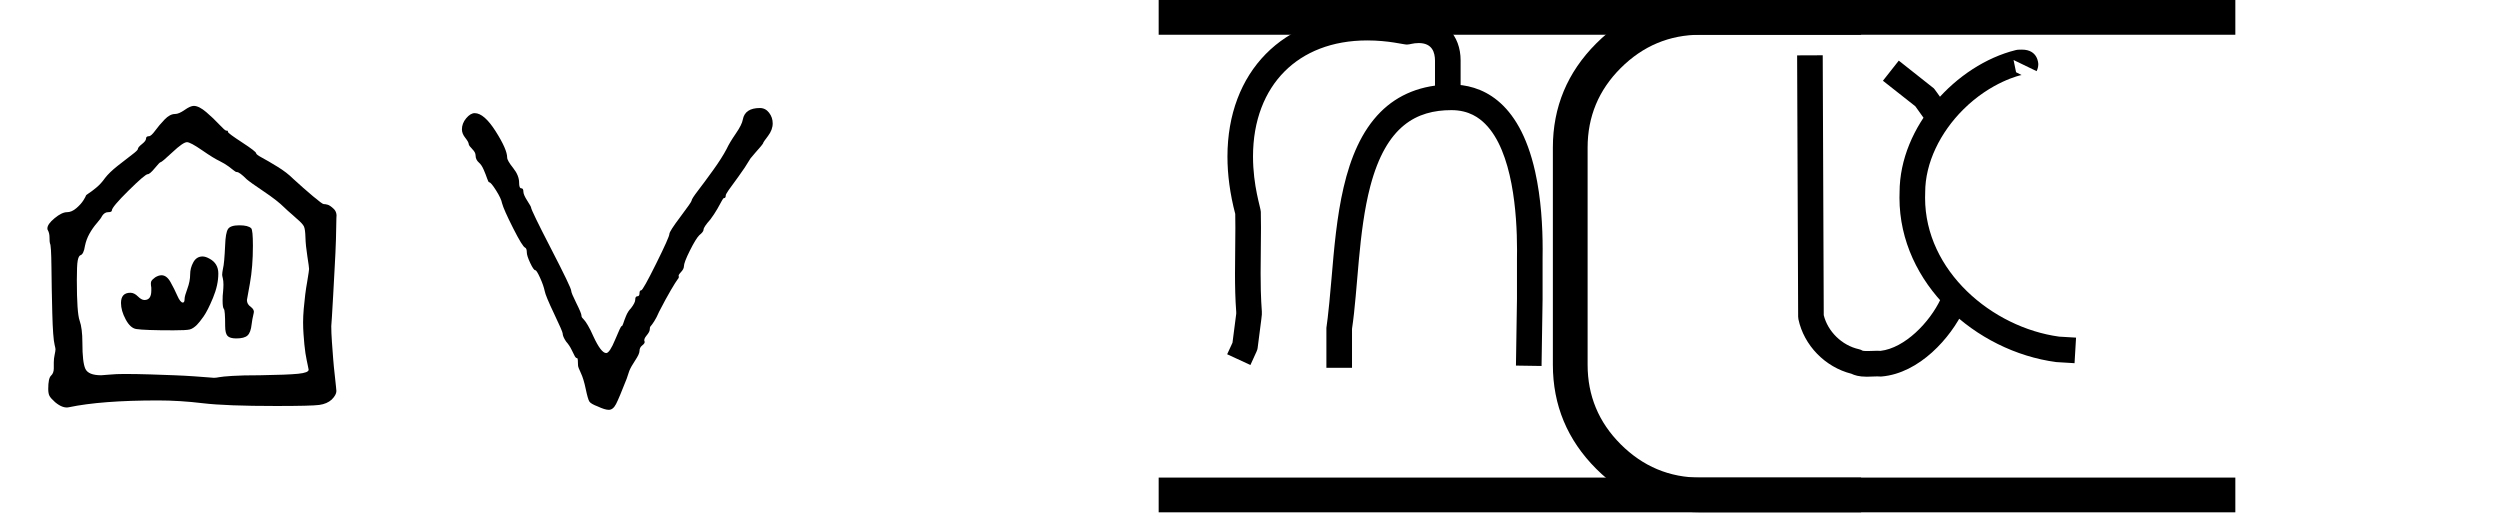
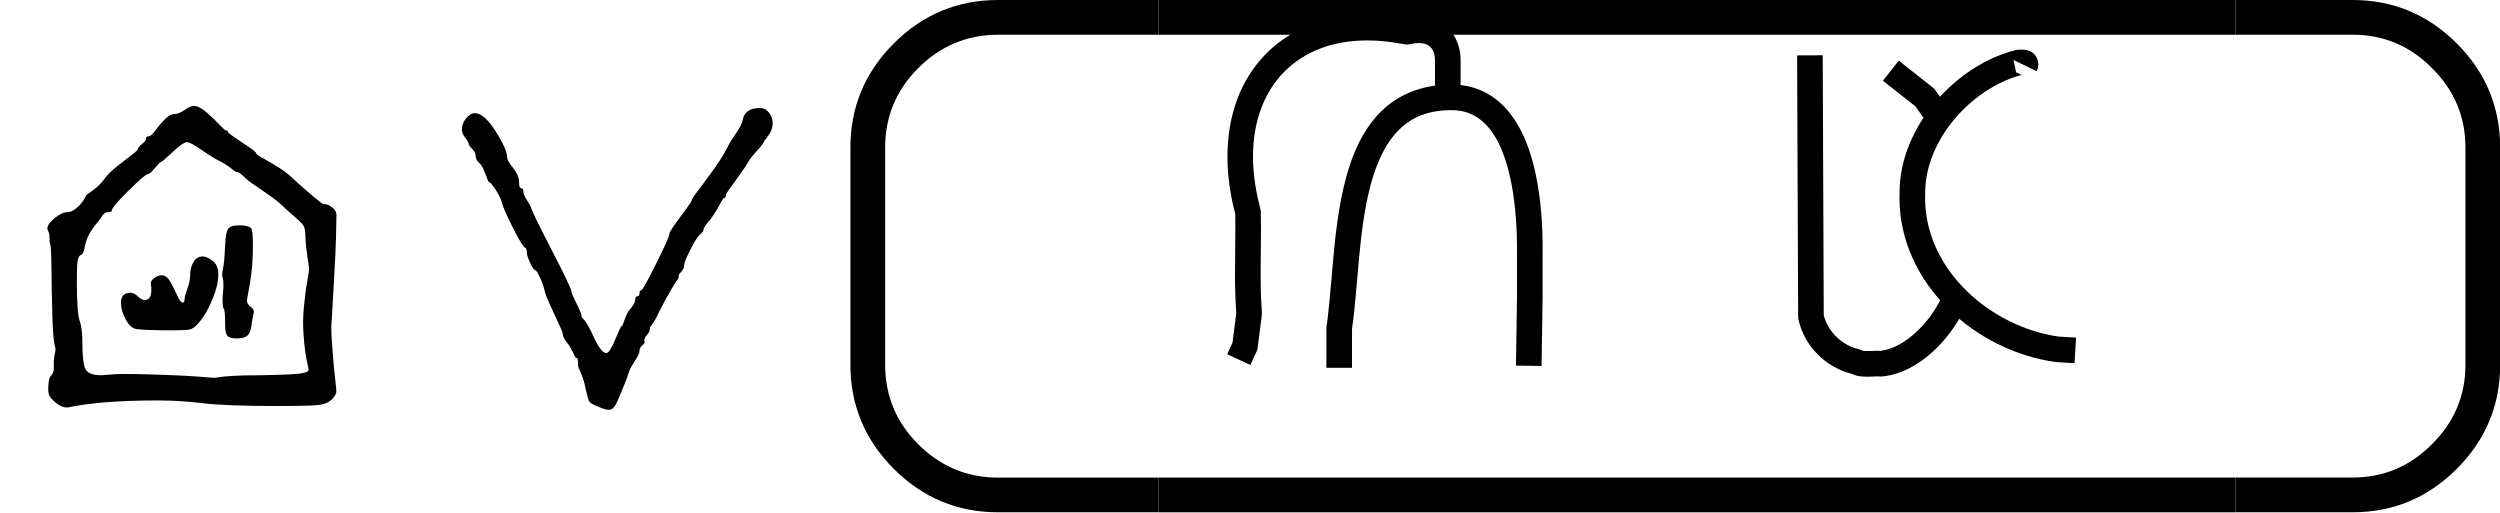
<svg xmlns="http://www.w3.org/2000/svg" version="1.1" width="4880" height="1000" viewBox="0 0 4880 1000">
  <path d="M126 137Q126 137 126 151Q126 160 128.0 169.0Q130 178 130 182Q130 184 128 192Q124 208 122.5 266.0Q121 324 120.5 375.0Q120 426 117 430Q116 433 116.0 443.5Q116 454 112 461Q111 462 111 465Q111 475 128.0 489.0Q145 503 157 503Q168 503 179.0 512.5Q190 522 195.5 531.0Q201 540 201 541Q201 543 207.5 547.0Q214 551 225.5 560.5Q237 570 246 583Q256 596 275.5 611.5Q295 627 309.0 637.5Q323 648 323 651Q323 655 332.5 662.5Q342 670 342 675Q342 681 349 681Q354 681 363.5 694.0Q373 707 385.5 720.0Q398 733 410 733Q419 733 432.5 742.5Q446 752 454 752Q466 752 483.0 737.5Q500 723 513.5 708.5Q527 694 530 694Q533 694 533.5 693.5Q534 693 534 691Q534 688 567.0 666.5Q600 645 600 641Q600 638 614.0 630.5Q628 623 650.0 609.5Q672 596 687 581Q711 559 733.0 540.5Q755 522 758 522Q762 522 767.5 520.5Q773 519 781.5 511.0Q790 503 788 489Q788 472 787.0 440.0Q786 408 784.0 374.0Q782 340 780.5 309.0Q779 278 777.5 257.5Q776 237 776 236Q776 221 777.5 199.5Q779 178 780.5 159.0Q782 140 784.0 123.0Q786 106 787.0 95.0Q788 84 788 84Q788 75 777 64Q766 54 748.0 51.5Q730 49 647 49Q529 49 475.0 55.5Q421 62 370 62Q237 62 161 46Q147 43 129 58Q119 67 116.0 72.5Q113 78 113 89Q113 114 119.5 120.0Q126 126 126 137ZM291 124Q320 124 351.5 123.0Q383 122 408.5 121.0Q434 120 455.0 118.5Q476 117 488.5 116.0Q501 115 501 115Q506 115 513.5 116.5Q521 118 544.5 119.5Q568 121 609 121Q674 122 698.5 124.5Q723 127 723 134Q723 134 722.5 136.5Q722 139 721.0 144.0Q720 149 718.5 156.0Q717 163 715.5 172.5Q714 182 713.0 193.0Q712 204 711.0 217.5Q710 231 710 245Q710 259 711.5 276.5Q713 294 715.0 310.0Q717 326 719.5 339.5Q722 353 723.0 361.5Q724 370 724 370Q724 374 720.0 399.5Q716 425 715.5 444.0Q715 463 712.0 469.5Q709 476 696 487Q693 490 686.0 496.0Q679 502 674.0 506.5Q669 511 666 514Q650 530 618.0 551.5Q586 573 578 580Q561 597 555 597Q552 597 548.0 600.5Q544 604 535.0 610.5Q526 617 514 623Q501 629 473.5 648.0Q446 667 438 667Q429 667 404.0 643.5Q379 620 376 620Q374 620 362.5 606.0Q351 592 346 592Q340 592 301.0 553.5Q262 515 262 507Q262 503 253 503Q245 503 239 494Q237 489 227.0 477.5Q217 466 209.5 452.5Q202 439 199 424Q196 404 188 402Q184 400 182.0 389.5Q180 379 180 344Q180 267 186.5 249.0Q193 231 193 197Q193 151 200.0 136.0Q207 121 237 121Q241 121 256.5 122.5Q272 124 291 124Z" transform="translate(0.00,833.33) scale(0.8333,-0.8333)" fill="#000000" />
  <path d="m 432.427,-300.259 c 0,-4 2.167,-11.833 6.5,-23.5 4.333,-11.667 6.5,-22.833 6.5,-33.5 0,-10 2.5,-19.5 7.5,-28.5 5,-9 12.167,-13.5 21.5,-13.5 4.667,0 10,1.667 16,5 14,7.333 21,19 21,35 0,18 -4.167,37 -12.5,57 -8.333,20 -15.667,34.5 -22,43.5 -6.333,9 -11.5,15.5 -15.5,19.5 -6,6 -11.667,9.667 -17,11 -5.333,1.333 -18,2 -38,2 -45.333,0 -74.333,-1 -87,-3 -9.333,-1.333 -17.667,-8.833 -25,-22.5 -7.333,-13.667 -11,-26.5 -11,-38.5 0,-16 7.333,-24 22,-24 6,0 11.833,2.833 17.5,8.5 5.667,5.667 10.833,8.5 15.5,8.5 10.667,0 16,-7.333 16,-22 v -7 c -1.333,-7.333 -1.333,-12.333 0,-15 1.333,-2.667 4.333,-5.667 9,-9 5.333,-3.333 10.333,-5 15,-5 8,0 15,5.333 21,16 6,10.667 11.333,21.333 16,32 4.667,10.667 9,16 13,16 2.667,0 4,-3 4,-9 z m 95,-126 c 0.667,-18.667 2.833,-31 6.5,-37 3.667,-6 12.5,-9 26.5,-9 14,0 23.333,2.333 28,7 2.667,2.667 4,16.333 4,41 0,32.667 -2.333,62 -7,88 l -7,39 c 0,6.667 3,12 9,16 6,4.667 8.333,9.333 7,14 -2.667,11.333 -4.333,20.333 -5,27 -1.333,12.667 -4.5,21.333 -9.5,26 -5,4.667 -13.833,7 -26.5,7 -10,0 -16.833,-2 -20.5,-6 -3.667,-4 -5.5,-11.667 -5.5,-23 0,-24.667 -1,-38 -3,-40 -2,-2 -3,-8.667 -3,-20 0,-8 0.333,-14.333 1,-19 0.667,-7.333 1,-13.333 1,-18 0,-6 -0.5,-11 -1.5,-15 -1,-4 -1.5,-6.667 -1.5,-8 0,-3.333 0.667,-8.333 2,-15 2,-7.333 3.667,-25.667 5,-55 z" transform="translate(0.00,833.33) scale(0.8333,0.8333)" fill="#000000" />
  <path d="M116 735Q138 735 165.0 692.5Q192 650 192 631Q192 624 206.0 606.5Q220 589 220 572Q220 559 225.0 559.0Q230 559 230 551Q230 544 239.0 530.0Q248 516 248 514Q248 508 295.0 417.0Q342 326 342 319Q342 314 354.0 290.0Q366 266 366 261Q366 258 367.5 256.0Q369 254 372.0 251.0Q375 248 381.0 238.0Q387 228 394 212Q412 173 424 173Q432 173 445.0 204.5Q458 236 460 236Q462 236 464.0 242.5Q466 249 470.5 260.0Q475 271 482 278Q492 291 492 298Q492 306 497.0 306.0Q502 306 502.0 313.0Q502 320 506 320Q510 320 541.0 382.5Q572 445 572 452Q572 458 598.0 492.5Q624 527 624 530Q624 534 639.0 553.5Q654 573 674.5 601.5Q695 630 706 651Q713 666 727.5 687.0Q742 708 744 720Q749 747 784 747Q797 747 805.5 736.0Q814 725 814 711Q814 696 803.0 681.5Q792 667 792 666Q792 664 786.5 657.5Q781 651 773.0 642.0Q765 633 762 629Q749 607 733.5 586.0Q718 565 711.0 555.0Q704 545 704 542Q704 536 700 536Q698 536 695.0 530.0Q692 524 684.5 511.0Q677 498 668 486Q652 468 652 462Q652 457 642 449Q634 441 620.0 413.0Q606 385 606 376Q606 370 599.0 362.5Q592 355 594 353Q594 352 594 350Q594 349 590.5 344.5Q587 340 575.5 320.5Q564 301 548 270Q542 256 536.5 247.5Q531 239 529.0 237.0Q527 235 526.5 233.0Q526 231 526 228Q526 223 518.5 214.0Q511 205 514 200Q515 196 508.5 191.0Q502 186 502 178Q502 171 492.0 156.0Q482 141 478 131Q476 125 472 113Q454 67 447.0 53.5Q440 40 430 40Q421 40 404 48Q388 54 384.5 59.5Q381 65 376 89Q371 113 364.5 126.5Q358 140 358 144Q358 161 356 161Q353 161 350.5 165.5Q348 170 343.0 180.5Q338 191 330 200Q322 212 322 219Q322 223 302.0 265.0Q282 307 280 318Q277 332 269.0 349.5Q261 367 258 367Q254 367 246.0 384.0Q238 401 238 409Q238 418 234 420Q228 422 206.0 465.5Q184 509 180 524Q178 535 166.0 554.0Q154 573 150 573Q148 573 145.0 582.0Q142 591 137.0 602.5Q132 614 126 619Q118 626 118 636Q118 643 110.5 650.5Q103 658 102 662Q102 667 94.0 677.0Q86 687 86 697Q86 711 96.0 723.0Q106 735 116 735Z" transform="translate(830.00,833.33) scale(0.8333,-0.8333)" fill="#000000" />
-   <path d="M 24.638,12.488 H 20.722 q -1.482,0 -2.54,-1.058 -1.058,-1.058 -1.058,-2.54 V 3.598 q 0,-1.482 1.058,-2.54 Q 19.241,4e-6 20.722,4e-6 h 3.916 V 0.847 H 20.722 q -1.132,0 -1.947,0.815 -0.804,0.804 -0.804,1.937 v 5.292 q 0,1.132 0.804,1.937 0.815,0.815 1.947,0.815 h 3.916 z" transform="translate(1660.00,0.00) scale(80.0747,80.0747)" fill="#000000" />
+   <path d="M 24.638,12.488 H 20.722 q -1.482,0 -2.54,-1.058 -1.058,-1.058 -1.058,-2.54 V 3.598 q 0,-1.482 1.058,-2.54 Q 19.241,4e-6 20.722,4e-6 h 3.916 V 0.847 H 20.722 q -1.132,0 -1.947,0.815 -0.804,0.804 -0.804,1.937 v 5.292 q 0,1.132 0.804,1.937 0.815,0.815 1.947,0.815 h 3.916 z" transform="translate(288.81,0.00) scale(80.0747,80.0747)" fill="#000000" />
  <path d="M 75.015,0.847 V 4e-6 h 13.123 v 0.847 z m 0,11.642 v -0.847 h 13.123 v 0.847 z" transform="translate(-3745.08,0.00) scale(80.0747,80.0747)" fill="#000000" />
  <path d="M 75.015,0.847 V 4e-6 h 13.123 v 0.847 z m 0,11.642 v -0.847 h 13.123 v 0.847 z" transform="translate(-2694.24,0.00) scale(80.0747,80.0747)" fill="#000000" />
-   <path d="m 87.715,4e-6 h 2.857 q 1.482,0 2.54,1.058 1.058,1.058 1.058,2.54 v 5.292 q 0,1.482 -1.058,2.54 -1.058,1.058 -2.54,1.058 h -2.857 v -0.847 h 2.857 q 1.132,0 1.937,-0.815 0.815,-0.804 0.815,-1.937 V 3.598 q 0,-1.132 -0.815,-1.937 -0.804,-0.815 -1.937,-0.815 h -2.857 z" transform="translate(4363.39,0.00) scale(80.0747,80.0747)" fill="#000000" />
+   <path d="m 87.715,4e-6 h 2.857 q 1.482,0 2.54,1.058 1.058,1.058 1.058,2.54 v 5.292 q 0,1.482 -1.058,2.54 -1.058,1.058 -2.54,1.058 h -2.857 v -0.847 h 2.857 q 1.132,0 1.937,-0.815 0.815,-0.804 0.815,-1.937 V 3.598 q 0,-1.132 -0.815,-1.937 -0.804,-0.815 -1.937,-0.815 h -2.857 z" transform="translate(-2660.34,0.00) scale(80.0747,80.0747)" fill="#000000" />
  <path d="M 108.86,305.66 C 108.86,140.71 217.05,29.02 382.26,29.02 C 406.69,29.02 432.26,31.46 458.75,36.48 C 466.58,34.95 474.37,34.15 481.97,34.15 C 504.36,34.15 525.15,41.06 540.69,56.60 C 556.29,72.20 564.00,93.97 564.00,117.76 C 564.00,198.00 564.00,198.00 564.00,198.00 L 514.00,198.00 L 514.00,118.13 C 513.84,103.00 509.17,84.05 482.21,84.05 C 470.85,84.05 465.10,87.00 459.00,87.00 C 452.60,87.00 423.64,78.92 381.75,78.92 C 312.70,78.92 258.11,101.70 220.49,139.32 C 181.81,178.00 158.76,234.92 158.76,305.48 C 158.76,363.36 173.81,405.43 173.99,413.43 C 174.23,423.87 174.31,434.33 174.31,444.78 C 174.31,445.67 173.61,532.64 173.61,533.63 C 173.61,585.78 176.00,603.58 176.00,608.00 L 176.00,614.00 C 176.00,615.62 176.00,615.62 167.79,679.22 C 167.30,683.02 167.30,683.02 153.70,712.49 C 153.70,712.49 108.30,691.54 108.30,691.51 L 118.70,668.98 L 126.00,612.38 L 126.00,608.97 C 124.12,584.19 123.61,559.12 123.61,534.10 C 123.61,533.20 124.32,445.72 124.32,444.72 C 124.32,435.58 124.25,426.52 124.07,417.55 C 113.84,378.59 108.86,341.04 108.86,305.66  Z M 352.00,718.00 L 302.00,718.00 L 302.00,640.00 C 302.00,639.03 305.44,621.22 312.06,543.07 C 321.82,427.82 333.32,293.02 407.76,218.57 C 441.23,185.11 487.33,164.99 546.36,164.99 C 600.67,164.99 677.60,192.32 709.46,334.91 C 721.26,387.71 724.14,443.07 724.14,486.85 C 724.14,492.87 724.09,498.67 724.00,504.21 L 724.00,584.39 L 721.99,714.39 L 672.01,713.62 L 674.00,583.81 L 674.00,503.57 C 674.09,498.51 674.14,493.23 674.14,487.76 C 674.14,417.46 665.81,295.69 612.01,241.89 C 600.85,230.73 580.92,214.98 546.17,214.98 C 478.05,214.98 418.91,245.23 387.76,363.33 C 364.12,452.96 363.73,564.23 352.00,641.91 L 352.00,718.00 Z" transform="translate(2287.12,0.00) scale(1,1)" fill="#000000" />
  <path d="M 326.60,734.72 C 319.64,734.72 313.08,735.35 306.03,735.35 C 290.50,735.35 281.70,732.36 275.98,729.55 C 224.69,716.66 183.34,674.17 172.55,623.21 C 172.19,621.52 172.01,619.81 172.01,618.10 L 170.01,108.10 L 219.99,107.90 L 221.98,615.13 C 229.75,646.90 257.23,674.19 290.47,681.61 C 293.10,682.19 295.73,683.21 298.09,684.65 C 299.15,684.96 302.66,685.22 307.62,685.22 C 315.16,685.22 319.66,684.67 326.22,684.67 C 328.33,684.67 330.53,684.73 332.84,684.89 C 379.92,679.45 428.74,629.60 450.36,583.40 C 450.36,583.40 495.64,604.58 495.64,604.60 C 470.04,659.35 408.74,728.48 335.19,734.90 C 334.46,734.96 333.73,735.00 333.00,735.00 C 330.45,735.00 330.78,734.72 326.60,734.72  Z M 337.51,157.62 L 368.45,118.35 C 435.62,171.26 435.62,171.26 436.68,172.32 C 438.15,173.80 438.15,173.80 469.36,217.49 L 428.67,246.55 L 400.72,207.43 C 400.72,207.43 337.55,157.65 337.51,157.62  Z M 608.92,96.87 C 640.41,96.87 640.78,124.23 640.78,125.50 C 640.78,130.07 639.66,134.44 637.50,138.91 L 592.49,117.11 L 597.39,141.00 L 608.17,146.48 C 606.84,146.50 548.86,159.22 493.93,214.15 C 449.45,258.62 419.99,317.66 419.99,375.50 C 419.99,375.64 419.99,375.79 420.00,376.00 C 420.00,377.19 419.79,380.45 419.79,386.20 C 419.79,529.02 550.65,639.25 681.43,657.10 L 714.48,659.05 L 711.54,708.95 C 676.59,706.90 676.59,706.90 675.67,706.77 C 518.21,685.79 369.80,553.70 369.80,386.23 C 369.80,382.68 369.87,379.12 370.00,375.48 C 370.00,246.47 480.72,126.37 596.99,97.73 C 598.96,97.25 600.98,97.00 603.00,97.00 C 603.18,97.00 603.37,97.01 603.55,97.01 C 603.60,97.01 608.32,96.87 608.92,96.87 Z" transform="translate(3337.97,0.00) scale(1,1)" fill="#000000" />
</svg>
